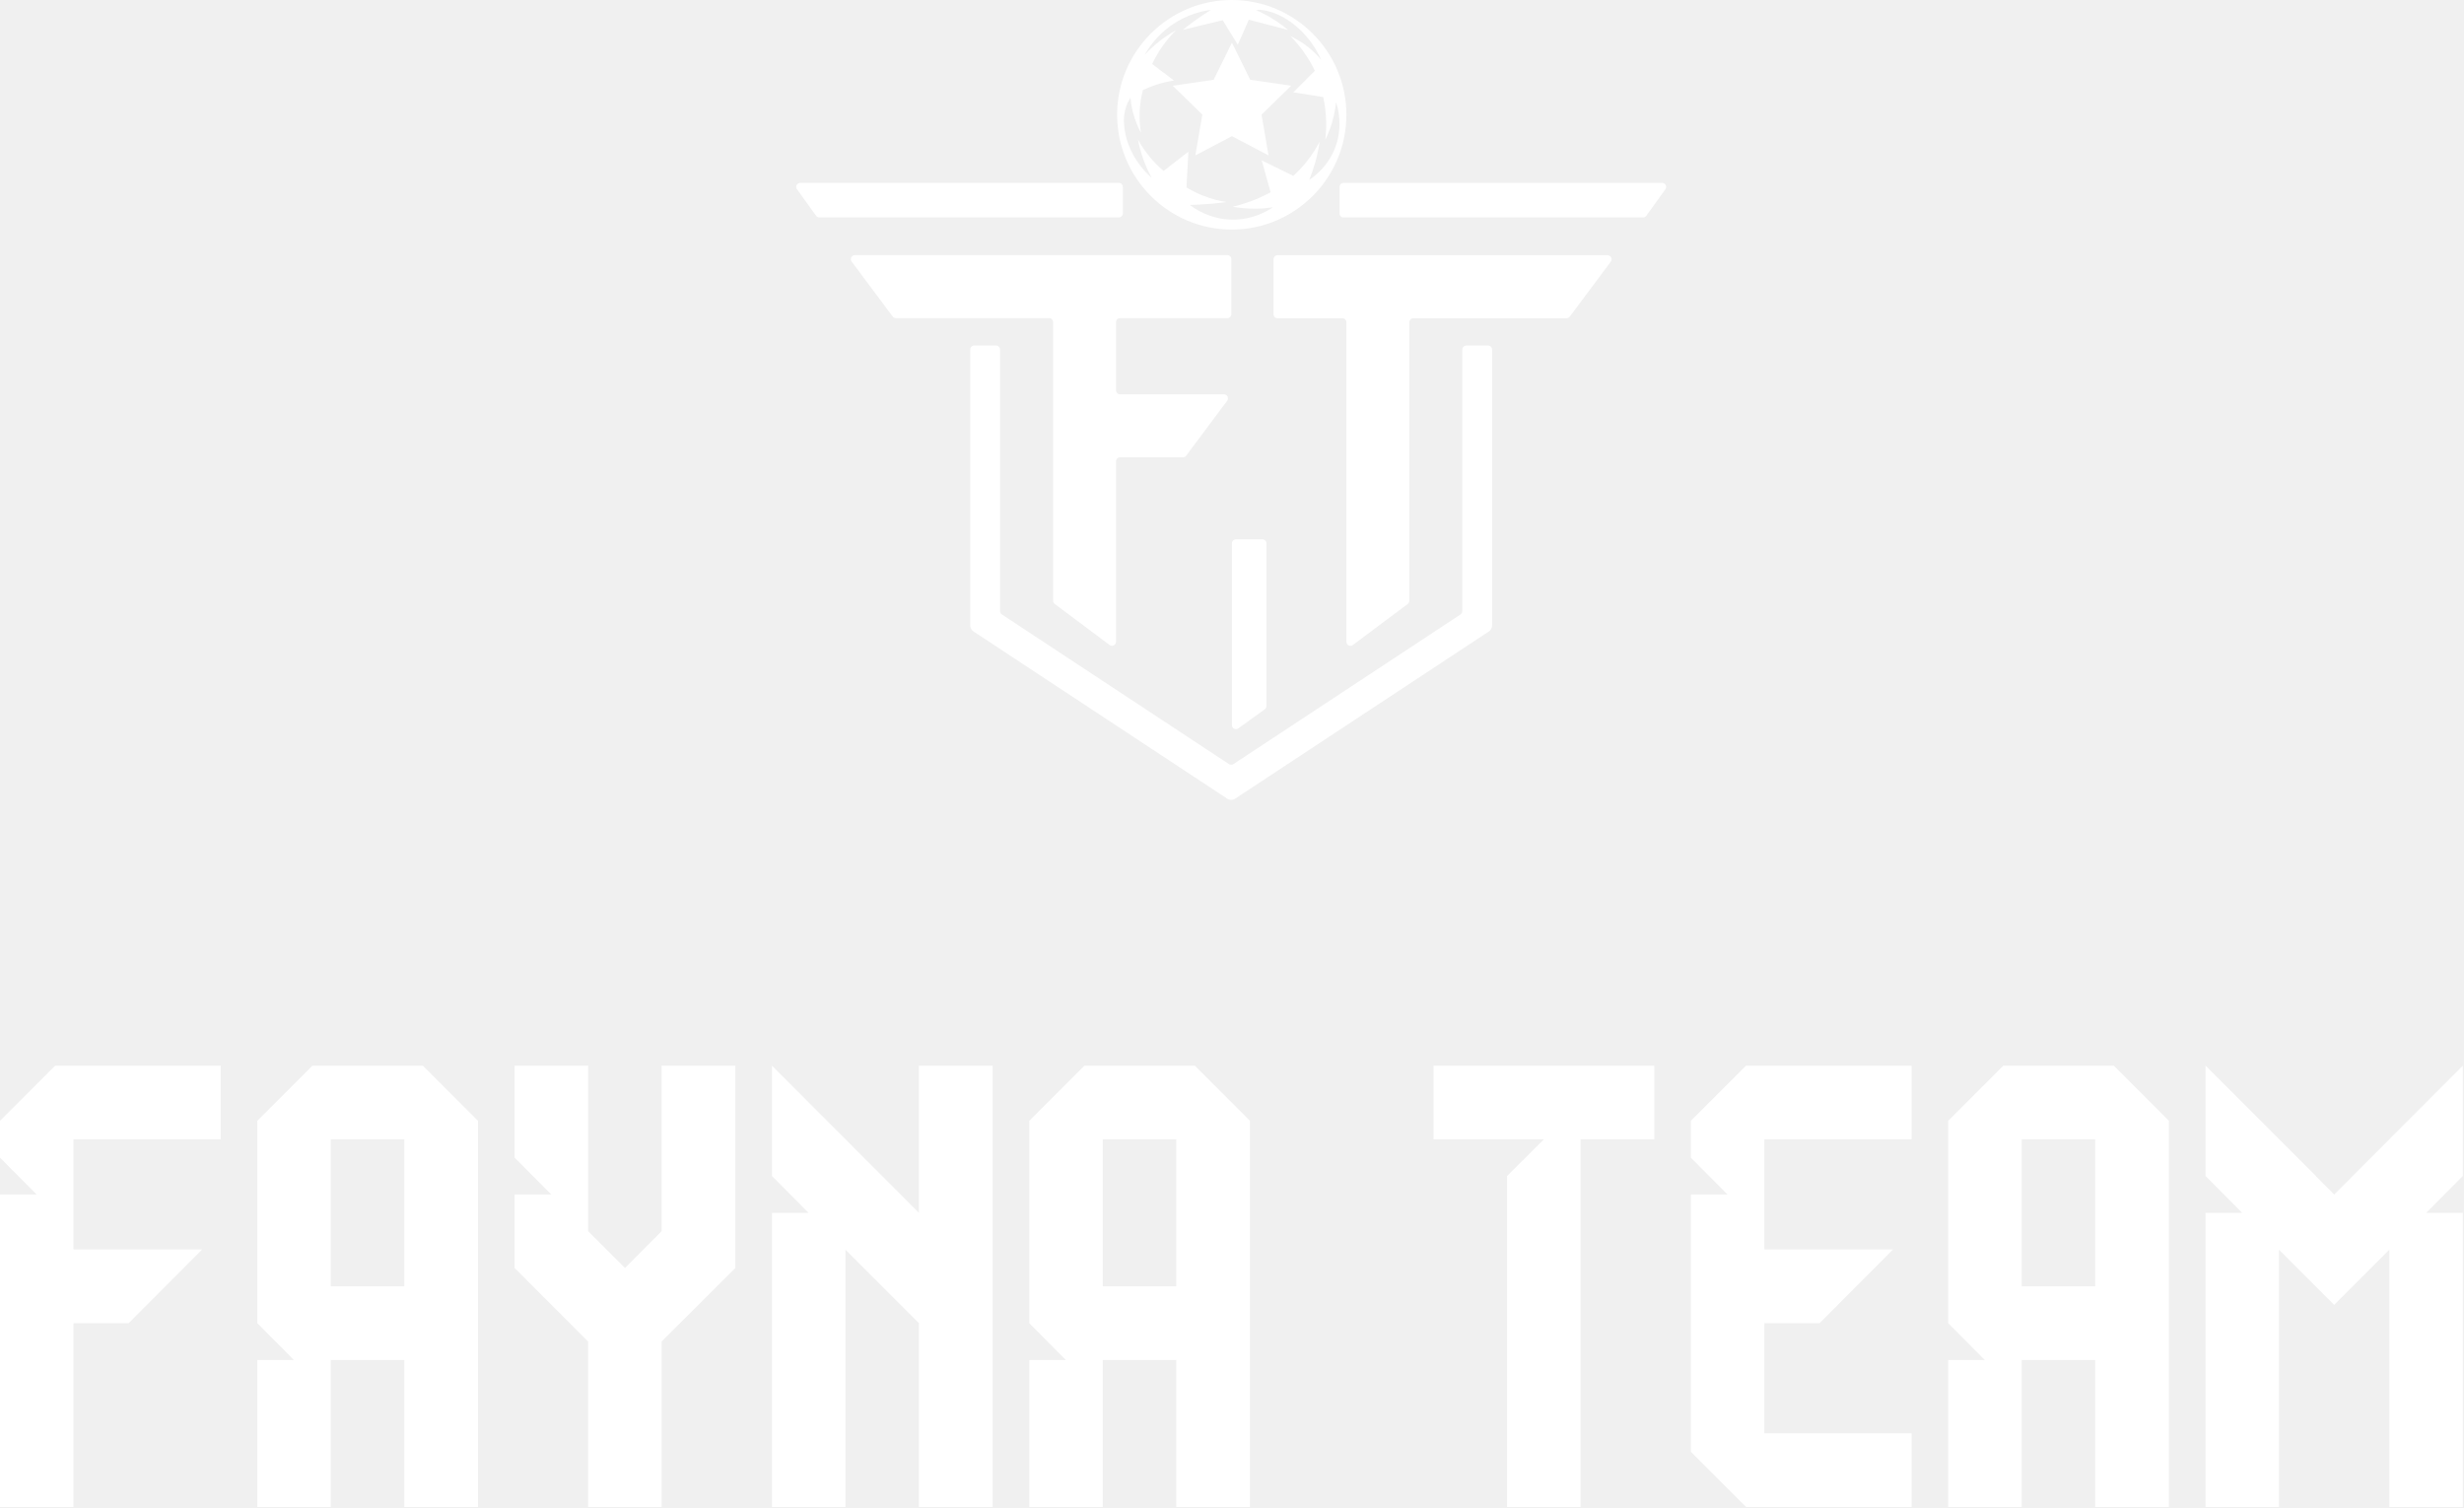
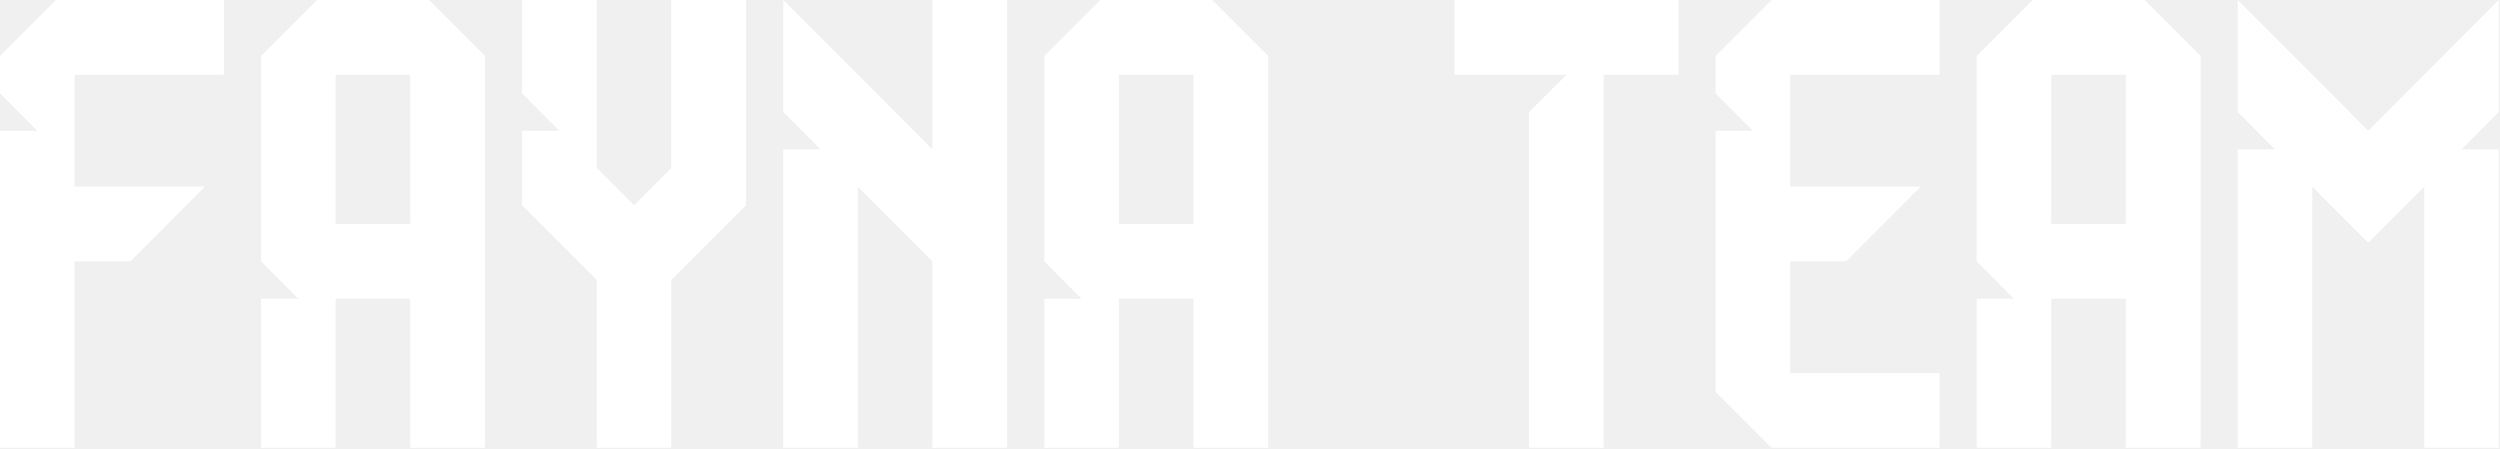
- <svg xmlns="http://www.w3.org/2000/svg" width="770" height="471" viewBox="0 0 770 471" fill="none">
-   <g clip-path="url(#clip0_84_479)">
-     <path d="M399.22 99.446H419.491C420.186 99.446 420.748 100.009 420.748 100.704V200.563C420.748 201.598 421.93 202.186 422.757 201.573L439.912 188.734C440.226 188.494 440.416 188.121 440.416 187.724V100.712C440.416 100.017 440.979 99.454 441.673 99.454H489.542C489.939 99.454 490.311 99.263 490.55 98.949L503.373 81.772C503.993 80.944 503.398 79.76 502.365 79.76H399.228C398.533 79.76 397.971 80.323 397.971 81.019V98.196C397.971 98.891 398.533 99.454 399.228 99.454L399.22 99.446Z" fill="white" />
-     <path d="M418.607 58.411V66.697C418.607 67.392 419.169 67.955 419.864 67.955H513.451C513.857 67.955 514.237 67.765 514.468 67.434L520.437 59.147C521.033 58.32 520.437 57.161 519.421 57.161H419.864C419.169 57.161 418.607 57.724 418.607 58.419V58.411Z" fill="white" />
-     <path d="M386.967 227.616L395.243 221.639C395.574 221.399 395.764 221.026 395.764 220.621V169.801C395.764 169.106 395.202 168.543 394.508 168.543H386.231C385.537 168.543 384.975 169.106 384.975 169.801V226.598C384.975 227.624 386.133 228.212 386.96 227.616H386.967Z" fill="white" />
-     <path d="M456.422 192.003L385.438 238.783C385.016 239.056 384.478 239.056 384.057 238.783L313.073 192.003C312.717 191.771 312.51 191.374 312.51 190.952V109.23C312.51 108.535 311.948 107.972 311.254 107.972H304.458C303.763 107.972 303.201 108.535 303.201 109.23V195.43C303.201 196.192 303.581 196.904 304.218 197.326C330.649 214.743 357.072 232.16 383.503 249.578C384.255 250.074 385.239 250.074 385.991 249.578C412.414 232.16 438.845 214.743 465.268 197.326C465.905 196.904 466.285 196.192 466.285 195.43V109.23C466.285 108.535 465.723 107.972 465.029 107.972H458.233C457.538 107.972 456.976 108.535 456.976 109.23V190.952C456.976 191.374 456.761 191.771 456.414 192.003H456.422Z" fill="white" />
-     <path d="M329.591 188.717L346.746 201.556C347.573 202.177 348.755 201.581 348.755 200.546V144.172C348.755 143.477 349.317 142.914 350.012 142.914H369.664C370.06 142.914 370.432 142.724 370.672 142.409L383.495 125.232C384.115 124.404 383.52 123.22 382.486 123.22H350.012C349.317 123.22 348.755 122.657 348.755 121.962V100.679C348.755 99.984 349.317 99.421 350.012 99.421H383.545C384.239 99.421 384.801 98.858 384.801 98.162V80.985C384.801 80.29 384.239 79.727 383.545 79.727H267.147C266.114 79.727 265.527 80.911 266.139 81.739L278.961 98.916C279.201 99.23 279.573 99.421 279.97 99.421H327.839C328.533 99.421 329.095 99.984 329.095 100.679V187.691C329.095 188.088 329.286 188.46 329.6 188.7L329.591 188.717Z" fill="white" />
-     <path d="M349.631 57.152H250.075C249.049 57.152 248.462 58.311 249.058 59.139L255.027 67.425C255.267 67.757 255.639 67.947 256.044 67.947H349.631C350.326 67.947 350.888 67.384 350.888 66.689V58.402C350.888 57.707 350.326 57.144 349.631 57.144V57.152Z" fill="white" />
-     <path d="M384.983 13.328L379.262 24.926L366.472 26.788L375.732 35.82L373.541 48.568L384.983 42.55L396.417 48.568L394.234 35.82L403.486 26.788L390.696 24.926L384.983 13.328Z" fill="white" />
-     <path d="M384.925 0C365.174 0 349.102 16.093 349.102 35.869C349.102 55.646 365.174 71.738 384.925 71.738C404.676 71.738 420.748 55.646 420.748 35.869C420.748 16.093 404.676 0 384.925 0ZM408.231 17.409C409.331 19.073 410.207 20.662 410.901 22.119C408.661 24.363 406.42 26.598 404.18 28.841C407.289 29.338 410.405 29.843 413.514 30.339C413.977 32.467 414.357 35.058 414.423 38.013C414.473 40.132 414.349 42.053 414.142 43.725C415.118 41.738 416.118 39.222 416.804 36.225C417.152 34.694 417.375 33.253 417.507 31.945C418.069 33.593 419.69 39.081 417.458 45.538C415.234 51.954 410.604 55.248 409.14 56.2C409.777 54.636 410.405 52.881 410.959 50.944C411.654 48.51 412.1 46.258 412.398 44.247C411.422 46.117 410.091 48.319 408.264 50.588C406.859 52.343 405.445 53.791 404.155 54.967C400.865 53.344 397.566 51.73 394.276 50.108C395.21 53.435 396.136 56.763 397.07 60.083C395.97 60.679 394.78 61.275 393.498 61.838C390.506 63.154 387.695 64.023 385.206 64.603C387.248 64.967 389.704 65.232 392.49 65.199C394.441 65.174 396.218 65.008 397.773 64.776C396.152 65.886 391.58 68.684 385.14 68.634C378.146 68.576 373.351 65.207 371.838 64.04C373.913 64.007 376.112 63.891 378.419 63.692C380.113 63.543 381.734 63.353 383.28 63.129C381.205 62.815 378.633 62.218 375.823 61.093C373.855 60.306 372.177 59.42 370.779 58.568C370.978 54.843 371.168 51.126 371.366 47.401C368.787 49.404 366.216 51.407 363.636 53.419C362.81 52.724 361.966 51.945 361.115 51.068C358.618 48.493 356.857 45.869 355.617 43.601C355.964 45.431 356.493 47.558 357.328 49.876C358.13 52.103 359.048 54.007 359.916 55.588C357.808 53.725 354.575 50.306 352.657 45.19C351.028 40.819 351.136 37.285 351.334 35.811C351.607 33.858 352.335 32.252 352.335 32.252C352.657 31.532 353.004 30.96 353.261 30.571C353.385 31.921 353.624 33.477 354.063 35.166C354.74 37.74 355.675 39.859 356.551 41.474C356.262 39.768 356.055 37.649 356.129 35.232C356.22 32.409 356.675 30.008 357.163 28.146C358.312 27.599 359.618 27.053 361.073 26.565C363.206 25.853 365.182 25.422 366.885 25.166C364.604 23.452 362.33 21.738 360.048 20.017C360.834 18.328 361.917 16.341 363.405 14.263C364.819 12.285 366.265 10.679 367.555 9.429C365.629 10.488 363.413 11.921 361.148 13.841C359.825 14.967 358.684 16.093 357.708 17.152C358.916 14.992 361.445 11.134 366.05 7.897C371.036 4.396 375.93 3.411 378.419 3.088C376.724 4.131 374.954 5.306 373.136 6.631C371.895 7.533 370.73 8.435 369.638 9.329C373.789 8.328 377.947 7.318 382.098 6.316C383.668 8.874 385.239 11.432 386.81 13.99C387.959 11.374 389.117 8.758 390.266 6.151C394.358 7.219 398.451 8.295 402.543 9.363C401.485 8.469 400.269 7.541 398.905 6.631C396.615 5.108 394.424 3.99 392.498 3.162C392.622 3.154 392.796 3.137 393.019 3.121C393.308 3.096 393.523 3.079 393.531 3.079C393.763 3.055 399.344 3.146 405.519 8.601C409.355 11.987 411.588 15.828 412.869 18.692C412.199 17.881 411.422 17.045 410.521 16.2C407.991 13.833 405.395 12.293 403.279 11.291C404.833 12.873 406.561 14.884 408.215 17.392L408.231 17.409Z" fill="white" />
+ <svg xmlns="http://www.w3.org/2000/svg" width="770" height="138" viewBox="0 0 770 138" fill="none">
+   <g clip-path="url(#clip0_713_7)">
+     <path d="M0 137.931V40.278H11.45L0 28.76V17.243L17.242 0H68.966V23.031H22.967V57.448H63.173L40.21 80.483H22.967V137.931H0.004H0Z" fill="white" />
+     <path d="M80.41 137.931V92.001H91.86L80.41 80.483V17.243L97.653 0H132.134L149.376 17.243V137.931H126.341V92.001H103.373V137.931H80.41ZM126.341 68.97V23.04H103.373V68.97H126.341Z" fill="white" />
+     <path d="M183.788 137.931V86.208L160.826 63.241V40.278H172.275L160.826 28.76V0.004H183.788V51.727L195.306 63.245L206.756 51.727V0.004H229.791V63.241L206.756 86.208V137.931H183.788Z" fill="white" />
+     <path d="M241.236 137.931V46.003H252.686L241.236 34.485V0.004L287.166 46.003V0.004H310.202V137.931H287.166V80.483L264.199 57.516V137.926H241.236V137.931Z" fill="white" />
+     <path d="M321.646 137.931V92.001H333.096L321.646 80.483V17.243L338.889 0H373.37L390.612 17.243V137.931H367.577V92.001H344.609V137.931H321.646ZM367.581 68.97V23.04H344.615V68.97H367.581Z" fill="white" />
+     <path d="M470.955 137.931V34.485L482.473 23.035H447.992V0.004H516.958V23.035H493.922V137.931H470.955Z" fill="white" />
+     <path d="M545.645 137.931L528.403 120.689V40.278H539.852L528.403 28.76V17.243L545.645 0H597.368V23.031H551.37V57.448H591.575L568.613 80.483H551.37V114.896H597.368V137.931H545.645Z" fill="white" />
+     <path d="M608.817 137.931V92.001H620.267L608.817 80.483V17.243L626.06 0H660.54L677.783 17.243V137.931H654.747V92.001H631.78V137.931H608.817ZM654.747 68.97V23.04H631.78V68.97H654.747Z" fill="white" />
+     <path d="M689.228 137.931V46.003H700.678L689.228 34.485V0.004L723.709 34.485V34.553L729.433 40.278L769.639 0.004V34.485L758.189 46.003H769.639V137.931H746.671V57.52L729.429 74.763L712.186 57.52V137.931H689.224H689.228Z" fill="white" />
  </g>
-   <path d="M0 470.931V373.278H11.45L0 361.76V350.243L17.242 333H68.966V356.031H22.967V390.448H63.173L40.21 413.483H22.967V470.931H0.004H0Z" fill="white" />
-   <path d="M80.411 470.931V425.001H91.86L80.411 413.483V350.243L97.653 333H132.134L149.376 350.243V470.931H126.341V425.001H103.373V470.931H80.411ZM126.341 401.97V356.04H103.373V401.97H126.341Z" fill="white" />
-   <path d="M183.788 470.931V419.208L160.826 396.241V373.278H172.275L160.826 361.76V333.004H183.788V384.727L195.306 396.245L206.756 384.727V333.004H229.791V396.241L206.756 419.208V470.931H183.788Z" fill="white" />
-   <path d="M241.236 470.931V379.003H252.686L241.236 367.485V333.004L287.166 379.003V333.004H310.202V470.931H287.166V413.483L264.199 390.516V470.926H241.236V470.931Z" fill="white" />
-   <path d="M321.646 470.931V425.001H333.096L321.646 413.483V350.243L338.889 333H373.37L390.612 350.243V470.931H367.577V425.001H344.609V470.931H321.646ZM367.581 401.97V356.04H344.614V401.97H367.581Z" fill="white" />
-   <path d="M470.955 470.931V367.485L482.473 356.035H447.992V333.004H516.958V356.035H493.922V470.931H470.955Z" fill="white" />
-   <path d="M545.645 470.931L528.403 453.689V373.278H539.852L528.403 361.76V350.243L545.645 333H597.368V356.031H551.37V390.448H591.575L568.613 413.483H551.37V447.896H597.368V470.931H545.645Z" fill="white" />
-   <path d="M608.817 470.931V425.001H620.267L608.817 413.483V350.243L626.06 333H660.54L677.783 350.243V470.931H654.747V425.001H631.78V470.931H608.817ZM654.747 401.97V356.04H631.78V401.97H654.747Z" fill="white" />
-   <path d="M689.228 470.931V379.003H700.678L689.228 367.485V333.004L723.709 367.485V367.553L729.433 373.278L769.639 333.004V367.485L758.189 379.003H769.639V470.931H746.671V390.52L729.429 407.763L712.186 390.52V470.931H689.224H689.228Z" fill="white" />
  <defs>
-     <clipPath id="clip0_84_479">
-       <rect width="272" height="250" fill="white" transform="translate(248.819)" />
+     <clipPath id="clip0_713_7">
+       <rect width="770" height="138" fill="white" />
    </clipPath>
  </defs>
</svg>
